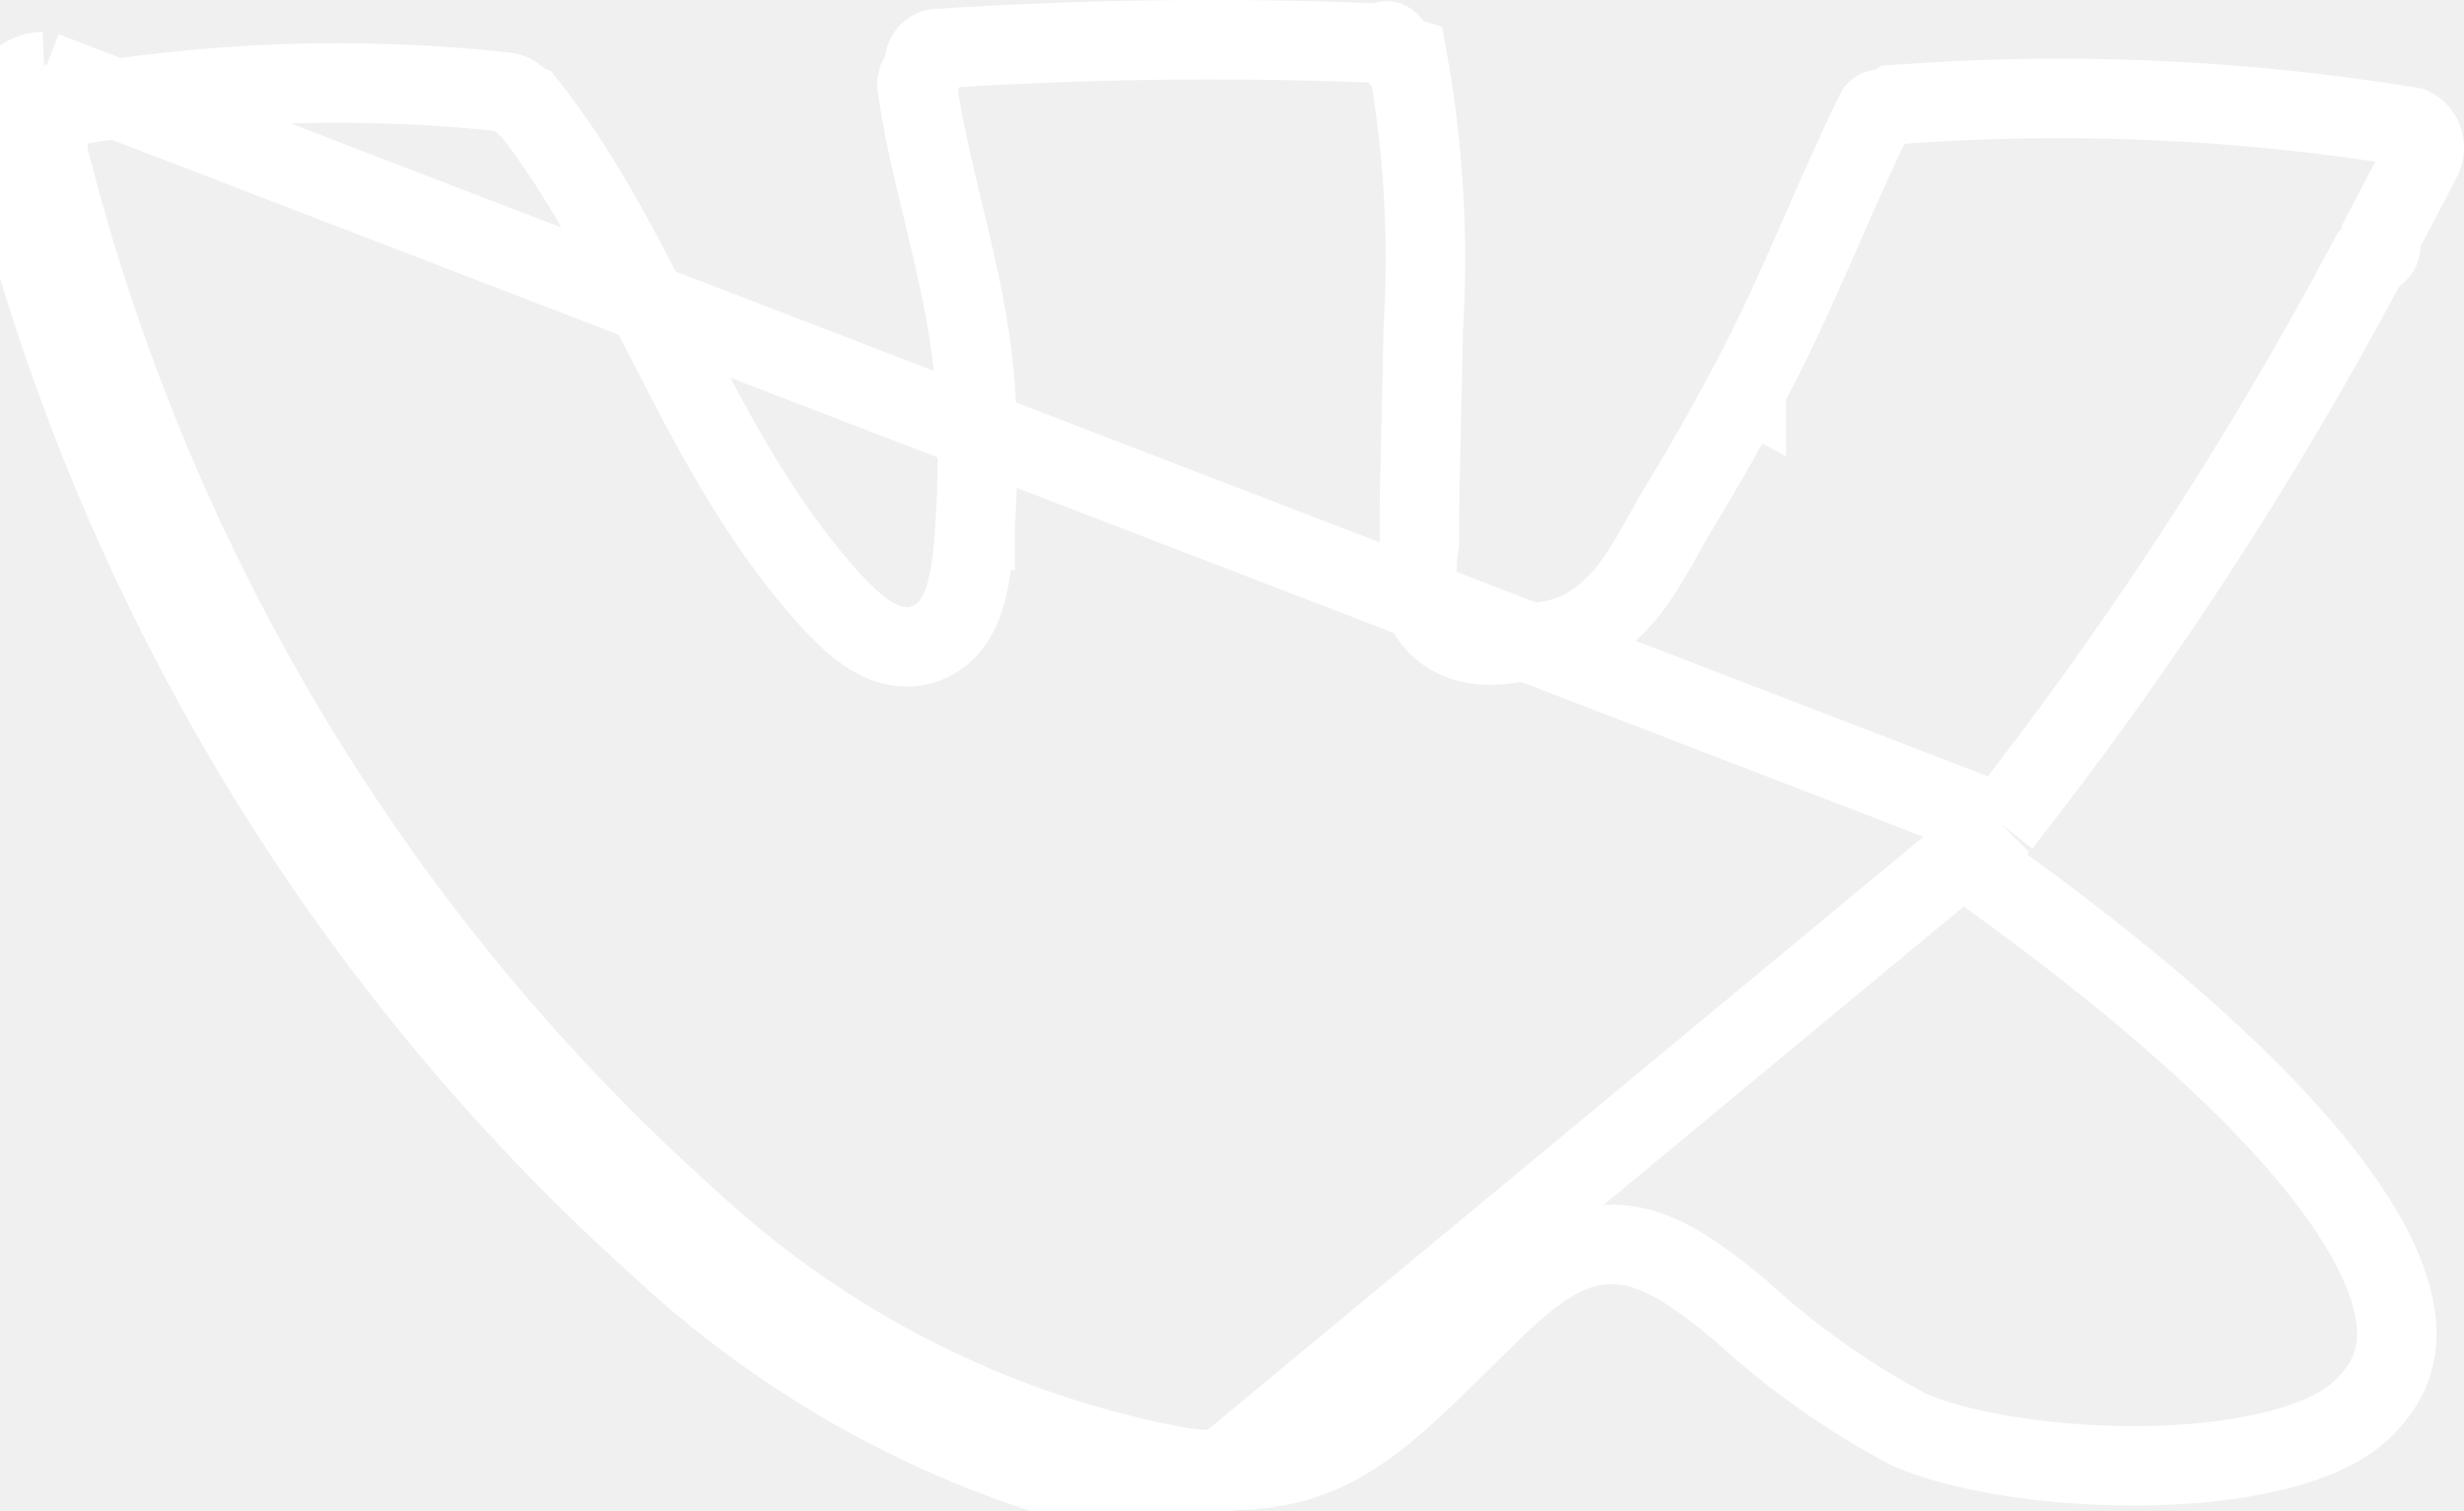
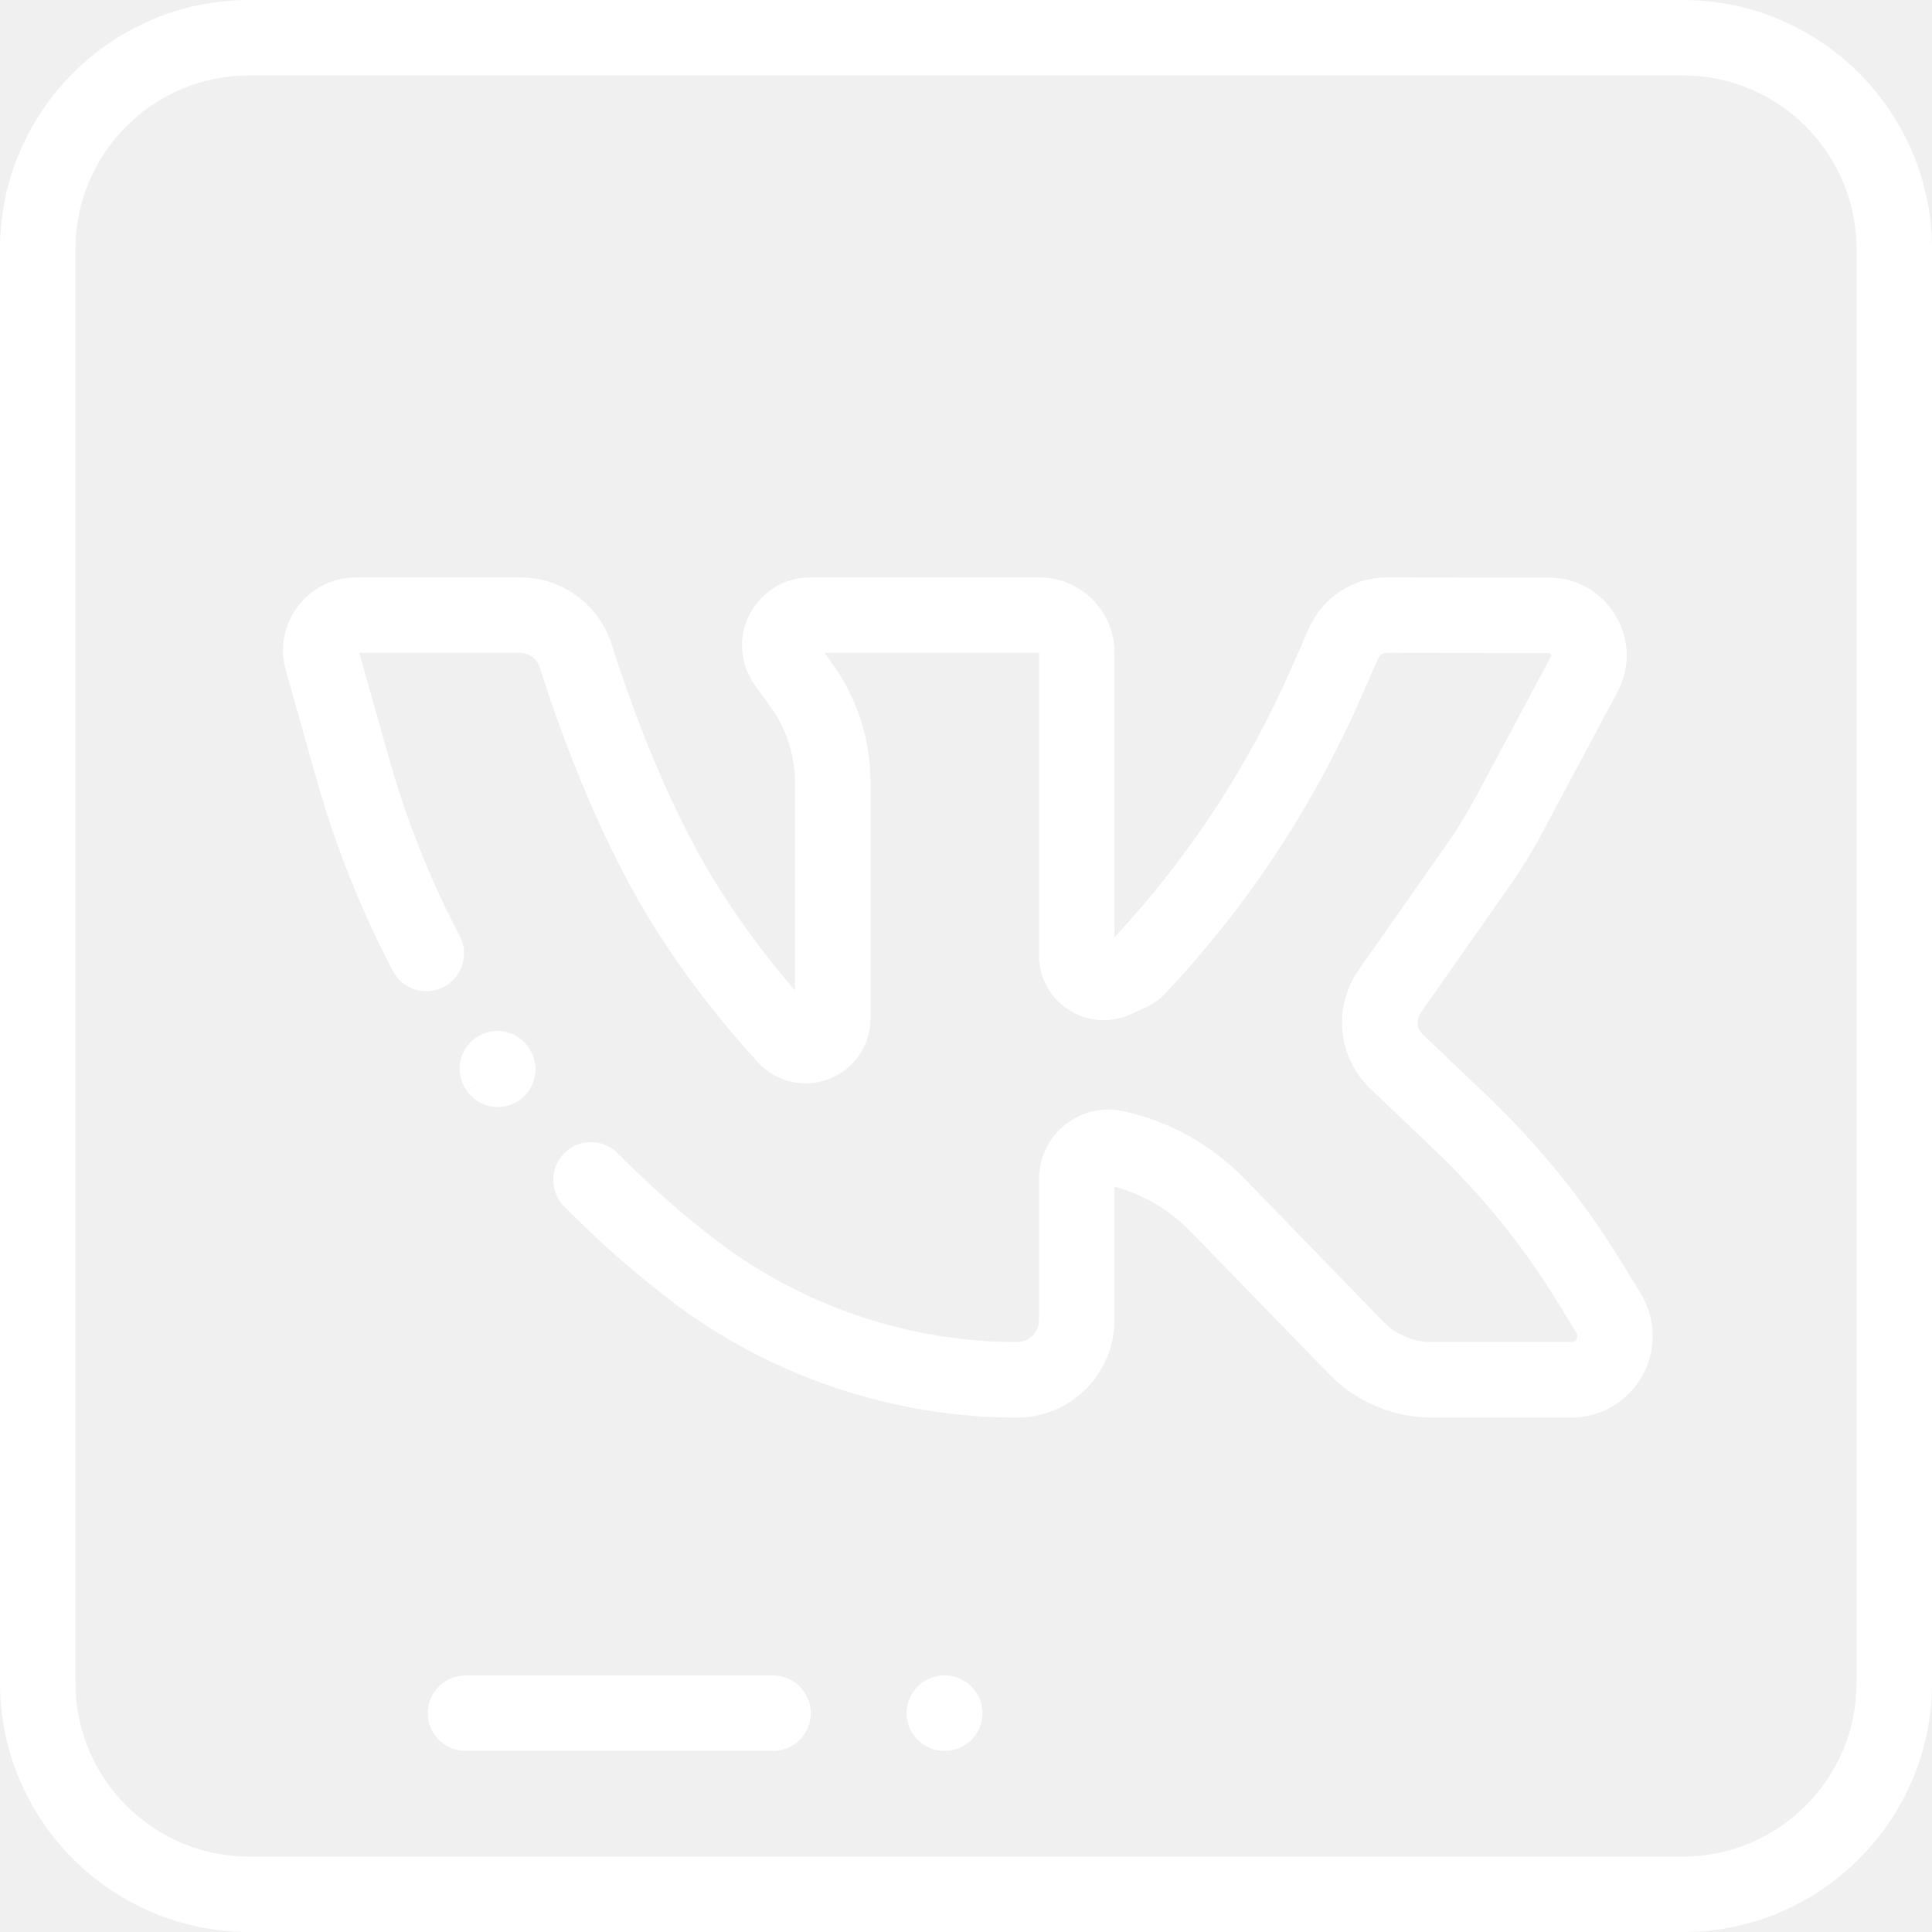
- <svg xmlns="http://www.w3.org/2000/svg" width="31" height="19" viewBox="0 0 31 19" fill="none">
-   <path d="M25.175 10.366C26.897 8.177 28.427 5.833 29.746 3.364L29.804 3.256L29.906 3.186C29.918 3.178 29.93 3.166 29.939 3.148C29.948 3.131 29.954 3.111 29.954 3.09L29.956 2.974L30.009 2.871C30.081 2.731 30.147 2.607 30.212 2.485C30.294 2.332 30.373 2.183 30.457 2.016L30.46 2.009L30.464 2.002C30.485 1.964 30.497 1.921 30.499 1.878C30.502 1.834 30.495 1.79 30.48 1.75C30.464 1.711 30.441 1.676 30.411 1.647C30.389 1.626 30.364 1.61 30.339 1.598C28.186 1.246 26 1.151 23.826 1.317L23.744 1.364L23.639 1.376C23.632 1.376 23.624 1.379 23.616 1.385C23.607 1.392 23.599 1.401 23.593 1.414L23.589 1.424L23.584 1.433C23.358 1.898 23.152 2.367 22.941 2.847C22.897 2.947 22.853 3.048 22.809 3.149C22.553 3.729 22.285 4.321 21.971 4.903M25.175 10.366L0.558 0.896M25.175 10.366C25.166 10.375 25.157 10.384 25.148 10.394C25.088 10.459 25.044 10.538 25.022 10.626L24.938 10.954L25.212 11.153C26.226 11.893 27.901 13.177 29.029 14.521C29.596 15.197 29.983 15.842 30.11 16.402C30.227 16.921 30.126 17.365 29.683 17.763L29.682 17.764C29.459 17.965 29.093 18.136 28.598 18.257C28.11 18.375 27.541 18.434 26.953 18.441C25.77 18.454 24.615 18.254 24.012 17.983C23.252 17.58 22.544 17.079 21.905 16.493L21.896 16.484L21.886 16.476C21.583 16.225 21.309 16.017 21.049 15.876C20.784 15.731 20.503 15.638 20.195 15.658C19.889 15.677 19.623 15.803 19.381 15.971C19.143 16.136 18.895 16.364 18.626 16.631L18.626 16.631C18.572 16.684 18.519 16.737 18.467 16.788C17.843 17.406 17.394 17.851 16.89 18.14C16.383 18.431 15.8 18.573 14.882 18.463C12.558 18.043 10.395 16.955 8.644 15.321L8.644 15.321L8.637 15.315C4.602 11.696 1.757 6.873 0.501 1.513M25.175 10.366L14.807 18.958C12.383 18.523 10.127 17.388 8.303 15.687C4.187 11.996 1.289 7.077 0.011 1.613M21.971 4.903C21.712 5.388 21.44 5.868 21.155 6.335L21.154 6.337C21.078 6.461 21.011 6.581 20.94 6.708C20.906 6.769 20.871 6.832 20.834 6.898C20.725 7.087 20.601 7.293 20.45 7.475C20.296 7.661 20.102 7.836 19.848 7.952C19.613 8.059 19.355 8.102 19.072 8.082C18.762 8.145 18.366 8.15 18.081 7.859C17.795 7.567 17.8 7.155 17.858 6.832C17.858 6.52 17.858 6.198 17.869 5.875L17.888 5.013L17.906 4.147L17.907 4.136L17.907 4.127C17.977 2.989 17.909 1.847 17.706 0.727L17.592 0.693L17.492 0.544C17.482 0.529 17.47 0.521 17.459 0.517C17.449 0.513 17.438 0.513 17.427 0.516L17.343 0.543L17.256 0.539C15.426 0.468 13.594 0.493 11.767 0.614C11.737 0.621 11.709 0.637 11.684 0.662C11.657 0.69 11.637 0.729 11.631 0.774L11.617 0.878L11.562 0.967C11.538 1.006 11.529 1.055 11.539 1.102L11.543 1.118L11.545 1.133C11.621 1.648 11.74 2.138 11.864 2.653C11.892 2.767 11.919 2.883 11.947 3.001C12.097 3.635 12.24 4.304 12.279 5.026L12.279 5.028C12.307 5.564 12.303 6.101 12.267 6.636M21.971 4.903C21.971 4.903 21.971 4.904 21.971 4.904L21.53 4.667L21.972 4.902C21.971 4.902 21.971 4.903 21.971 4.903ZM12.267 6.636C12.248 6.945 12.217 7.219 12.159 7.437C12.111 7.621 12.002 7.931 11.701 8.073C11.361 8.232 11.048 8.065 10.886 7.951C10.703 7.823 10.513 7.629 10.319 7.403C9.496 6.448 8.918 5.332 8.376 4.268C8.359 4.235 8.342 4.202 8.325 4.168C7.797 3.133 7.297 2.152 6.62 1.306L6.57 1.285L6.504 1.224C6.465 1.188 6.418 1.166 6.37 1.159C4.501 0.955 2.612 1.021 0.76 1.357C0.751 1.361 0.741 1.365 0.731 1.368C0.676 1.386 0.624 1.394 0.578 1.396M12.267 6.636C12.267 6.637 12.267 6.637 12.267 6.638L11.768 6.604L12.267 6.635C12.267 6.635 12.267 6.636 12.267 6.636ZM0.578 1.396C0.571 1.396 0.565 1.396 0.558 1.396V0.896M0.578 1.396C0.579 1.396 0.58 1.395 0.581 1.395L0.558 0.896M0.578 1.396C0.569 1.396 0.56 1.399 0.551 1.404C0.541 1.409 0.531 1.417 0.523 1.428C0.514 1.44 0.507 1.454 0.503 1.47C0.5 1.485 0.499 1.5 0.501 1.513M0.558 0.896C0.474 0.9 0.392 0.922 0.317 0.962C0.242 1.001 0.177 1.057 0.125 1.125C0.073 1.193 0.036 1.272 0.016 1.356C-0.003 1.441 -0.005 1.528 0.011 1.613M0.501 1.513C0.5 1.508 0.499 1.504 0.498 1.499L0.011 1.613M0.501 1.513C0.501 1.515 0.502 1.517 0.502 1.519L0.011 1.613M0.732 1.361L0.607 0.877L0.858 1.307C0.853 1.309 0.843 1.316 0.83 1.323C0.8 1.339 0.767 1.352 0.732 1.361Z" stroke="white" />
+ <svg xmlns="http://www.w3.org/2000/svg" width="20" height="20" viewBox="0 0 20 20" fill="none">
+   <path d="M16.984 13.389L16.786 13.066C16.399 12.433 15.93 11.853 15.393 11.341L14.73 10.71C14.667 10.65 14.658 10.555 14.707 10.484L15.612 9.194C15.743 9.008 15.863 8.813 15.97 8.612L16.743 7.166C16.878 6.913 16.871 6.616 16.724 6.371C16.577 6.126 16.319 5.979 16.033 5.979L14.359 5.977C14.359 5.977 14.359 5.977 14.358 5.977C14.008 5.977 13.69 6.184 13.549 6.505L13.372 6.909C12.92 7.94 12.303 8.879 11.537 9.703V6.755C11.537 6.326 11.188 5.977 10.759 5.977H8.388C7.999 5.977 7.682 6.293 7.682 6.682C7.682 6.831 7.728 6.973 7.815 7.094L7.981 7.325C8.143 7.552 8.229 7.819 8.229 8.097V10.252C7.937 9.913 7.581 9.452 7.28 8.922C6.818 8.11 6.488 7.163 6.332 6.671C6.2 6.256 5.818 5.977 5.383 5.977H3.688C3.448 5.977 3.228 6.086 3.084 6.277C2.939 6.467 2.894 6.709 2.959 6.939L3.275 8.061C3.469 8.749 3.735 9.419 4.067 10.052C4.167 10.243 4.403 10.317 4.594 10.217C4.785 10.117 4.859 9.881 4.759 9.689C4.452 9.104 4.206 8.485 4.027 7.85L3.719 6.758H5.383C5.476 6.758 5.559 6.818 5.587 6.908C5.752 7.429 6.104 8.434 6.601 9.308C7.008 10.025 7.503 10.622 7.846 10.997C8.034 11.202 8.323 11.27 8.583 11.169C8.843 11.068 9.011 10.822 9.011 10.544V8.097C9.011 7.654 8.874 7.229 8.615 6.869L8.535 6.758H10.755V9.89C10.755 10.12 10.87 10.33 11.063 10.454C11.256 10.578 11.495 10.595 11.704 10.5L11.865 10.427C11.939 10.393 12.005 10.346 12.061 10.286C12.909 9.386 13.591 8.355 14.088 7.223L14.265 6.819C14.281 6.782 14.318 6.758 14.358 6.758H14.358L16.032 6.76C16.038 6.76 16.047 6.76 16.054 6.772C16.061 6.785 16.057 6.792 16.055 6.797L15.281 8.244C15.189 8.417 15.085 8.585 14.973 8.746L14.068 10.035C13.794 10.425 13.846 10.947 14.191 11.276L14.854 11.907C15.342 12.372 15.768 12.899 16.12 13.473L16.318 13.797C16.323 13.805 16.337 13.829 16.319 13.861C16.301 13.893 16.273 13.893 16.264 13.893H14.819C14.634 13.893 14.453 13.817 14.323 13.684L12.879 12.198C12.538 11.848 12.106 11.608 11.629 11.503C11.415 11.456 11.195 11.508 11.024 11.645C10.853 11.782 10.755 11.987 10.755 12.206V13.665C10.755 13.791 10.653 13.893 10.527 13.893C9.408 13.893 8.302 13.519 7.412 12.838C7.054 12.564 6.712 12.262 6.397 11.94C6.246 11.786 5.998 11.784 5.844 11.935C5.69 12.086 5.688 12.333 5.839 12.487C6.18 12.835 6.55 13.162 6.938 13.459C7.962 14.243 9.237 14.675 10.527 14.675C11.084 14.675 11.537 14.222 11.537 13.665V12.284C11.834 12.364 12.103 12.521 12.319 12.743L13.763 14.229C14.039 14.512 14.424 14.675 14.819 14.675H16.264C16.569 14.675 16.852 14.509 17.001 14.243C17.15 13.977 17.143 13.65 16.984 13.389Z" fill="white" />
+   <path d="M5.471 10.842L5.466 10.836C5.341 10.66 5.097 10.62 4.921 10.746C4.746 10.872 4.706 11.116 4.831 11.291C4.832 11.291 4.834 11.294 4.834 11.295L5.153 11.069L4.836 11.297C4.912 11.403 5.032 11.46 5.154 11.46C5.232 11.46 5.312 11.436 5.381 11.387C5.556 11.261 5.596 11.017 5.471 10.842Z" fill="white" />
+   <path d="M8.002 17.344H4.819C4.603 17.344 4.428 17.519 4.428 17.734C4.428 17.95 4.603 18.125 4.819 18.125H8.002C8.218 18.125 8.393 17.95 8.393 17.734C8.393 17.519 8.218 17.344 8.002 17.344Z" fill="white" />
+   <path d="M9.78 17.344H9.775C9.56 17.344 9.385 17.519 9.385 17.734C9.385 17.95 9.56 18.125 9.775 18.125H9.78C9.996 18.125 10.171 17.95 10.171 17.734C10.171 17.519 9.996 17.344 9.78 17.344Z" fill="white" />
+   <path d="M17.422 0H2.578C1.157 0 0 1.157 0 2.578V17.422C0 18.843 1.157 20 2.578 20H17.422C18.843 20 20 18.843 20 17.422V2.578C20 1.157 18.843 0 17.422 0ZM19.219 17.422C19.219 18.413 18.413 19.219 17.422 19.219H2.578C1.587 19.219 0.781 18.413 0.781 17.422V2.578C0.781 1.587 1.587 0.781 2.578 0.781H17.422C18.413 0.781 19.219 1.587 19.219 2.578V17.422Z" fill="white" />
</svg>
